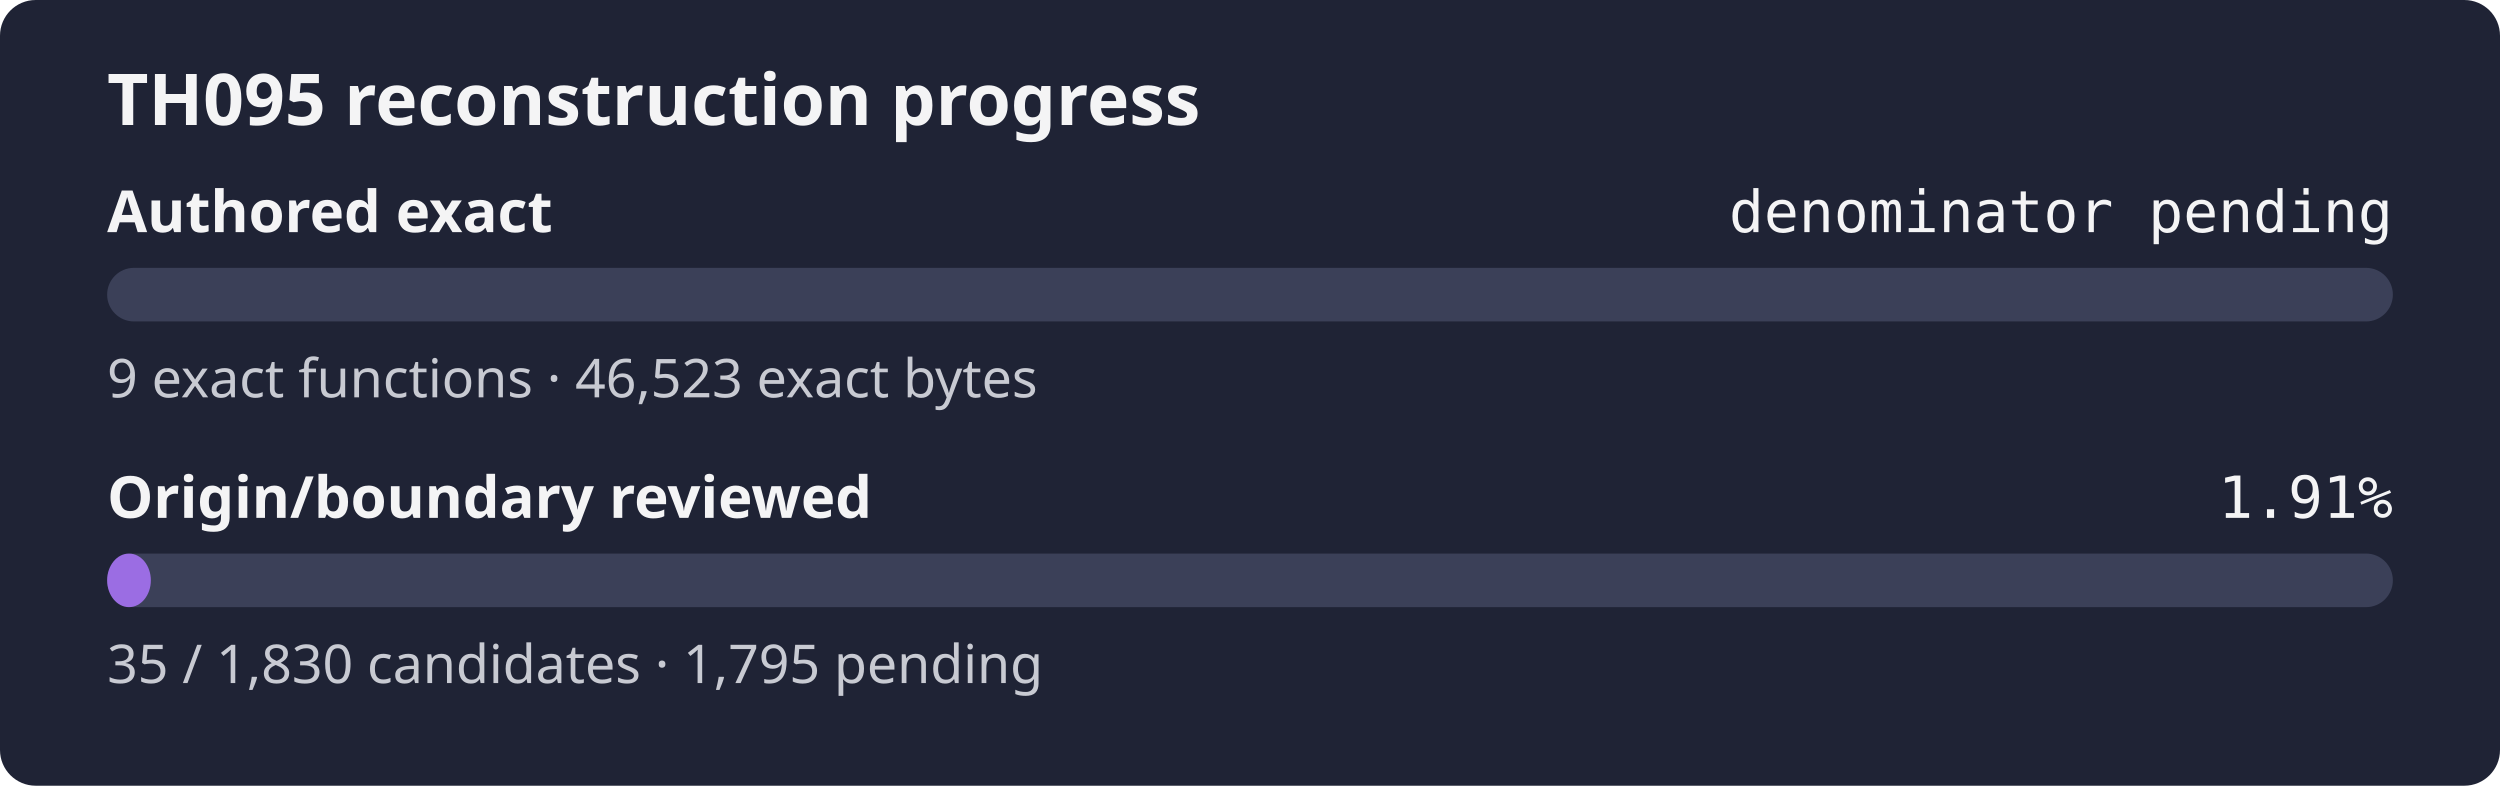
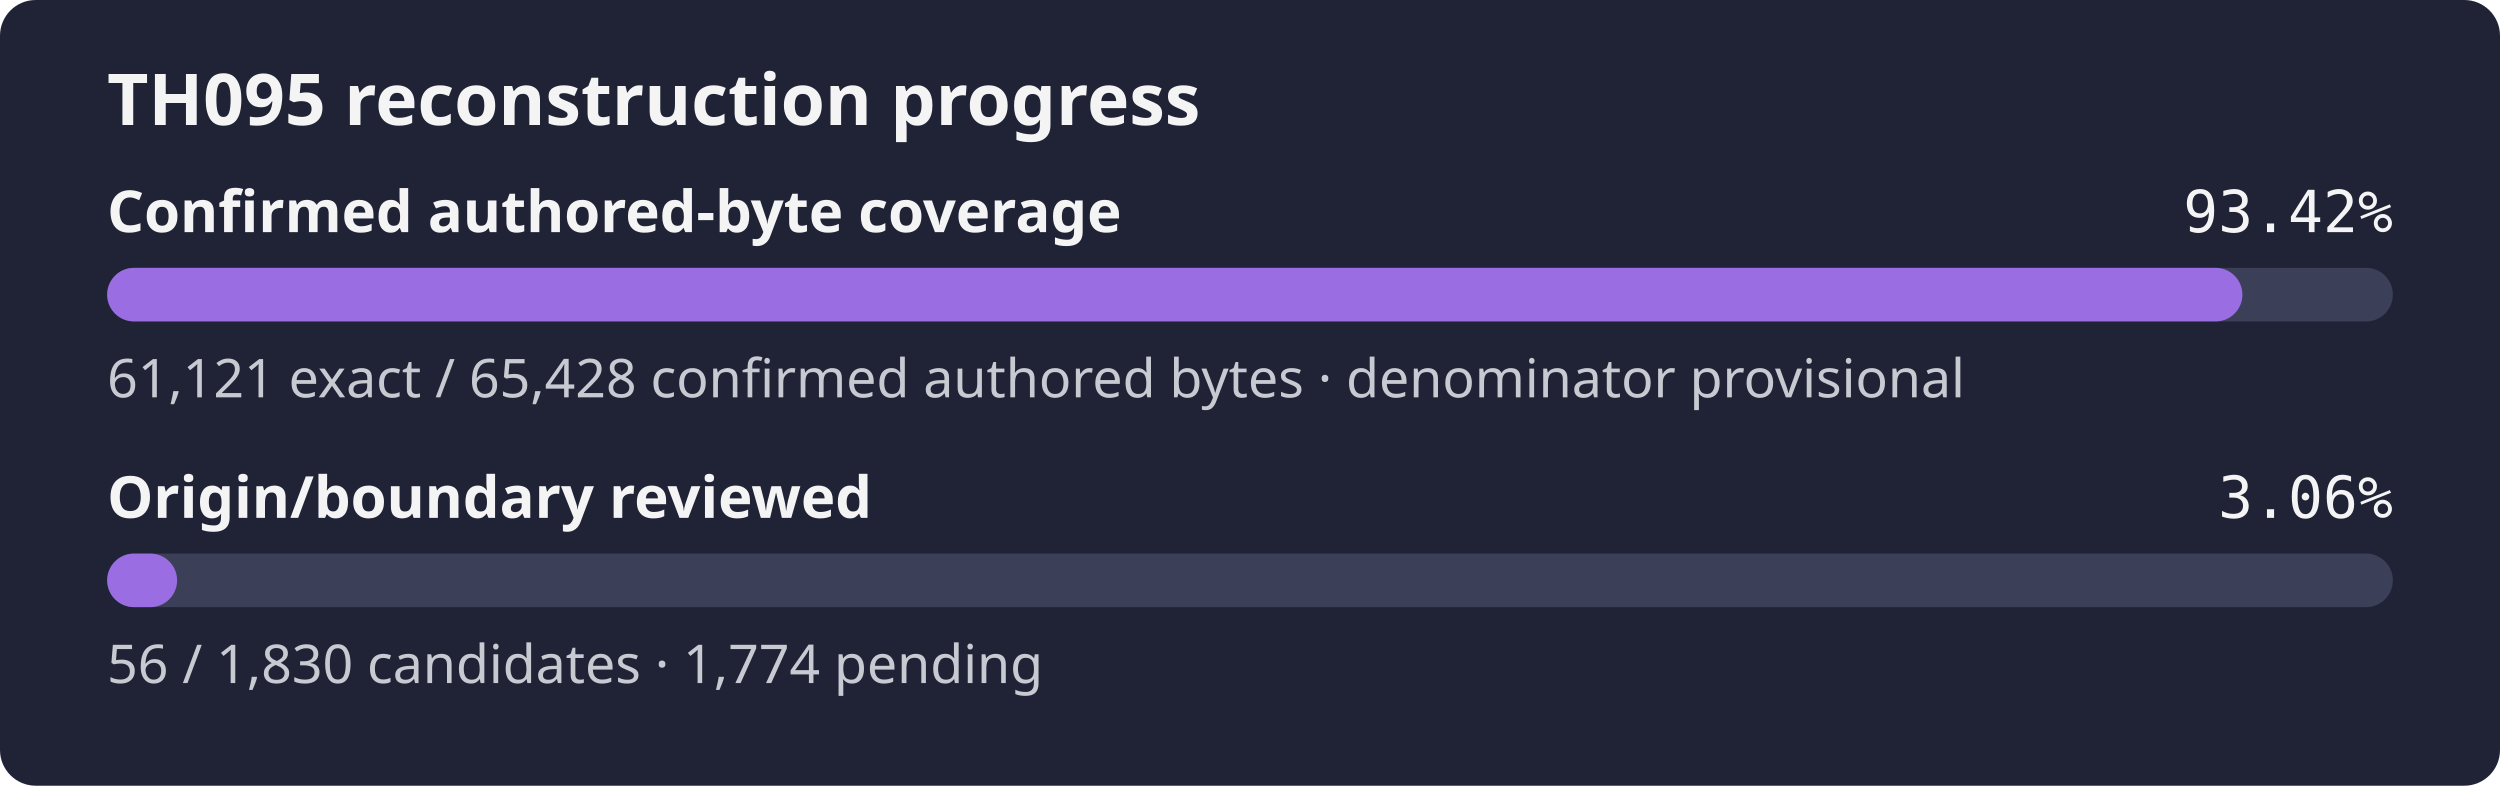
- <svg xmlns="http://www.w3.org/2000/svg" width="560" height="176" role="img" aria-label="TH095 reconstruction progress: authored exact denominator pending, origin review 1.91%">
+ <svg xmlns="http://www.w3.org/2000/svg" width="560" height="176" role="img" aria-label="TH095 reconstruction progress: 93.42% of the confirmed authored-byte set is exact, origin review 3.06%">
  <rect width="560" height="176" rx="8" fill="#1f2335" />
  <text x="24" y="28" fill="#f4f4f5" font-family="sans-serif" font-size="16" font-weight="600">TH095 reconstruction progress</text>
-   <text x="24" y="52" fill="#f4f4f5" font-family="sans-serif" font-size="13" font-weight="600">Authored exact</text>
-   <text x="536" y="52" fill="#f4f4f5" text-anchor="end" font-family="monospace" font-size="13">denominator pending</text>
+   <text x="24" y="52" fill="#f4f4f5" font-family="sans-serif" font-size="13" font-weight="600">Confirmed authored-byte coverage</text>
+   <text x="536" y="52" fill="#f4f4f5" text-anchor="end" font-family="monospace" font-size="13">93.42%</text>
  <rect x="24" y="60" width="512" height="12" rx="6" fill="#3b4058" />
-   <rect x="24" y="60" width="0.00" height="12" rx="6" fill="#9b6de3" />
-   <text x="24" y="89" fill="#c8cad2" font-family="sans-serif" font-size="12">9 exact functions · 46,523 exact bytes</text>
+   <rect x="24" y="60" width="478.30" height="12" rx="6" fill="#9b6de3" />
+   <text x="24" y="89" fill="#c8cad2" font-family="sans-serif" font-size="12">61,121 exact / 65,428 confirmed authored bytes · denominator provisional</text>
  <text x="24" y="116" fill="#f4f4f5" font-family="sans-serif" font-size="13" font-weight="600">Origin/boundary reviewed</text>
-   <text x="536" y="116" fill="#f4f4f5" text-anchor="end" font-family="monospace" font-size="13">1.91%</text>
+   <text x="536" y="116" fill="#f4f4f5" text-anchor="end" font-family="monospace" font-size="13">3.06%</text>
  <rect x="24" y="124" width="512" height="12" rx="6" fill="#3b4058" />
-   <rect x="24" y="124" width="9.79" height="12" rx="6" fill="#9b6de3" />
-   <text x="24" y="153" fill="#c8cad2" font-family="sans-serif" font-size="12">35 / 1,830 candidates · 1,795 pending</text>
+   <rect x="24" y="124" width="15.67" height="12" rx="6" fill="#9b6de3" />
+   <text x="24" y="153" fill="#c8cad2" font-family="sans-serif" font-size="12">56 / 1,830 candidates · 1,774 pending</text>
</svg>
